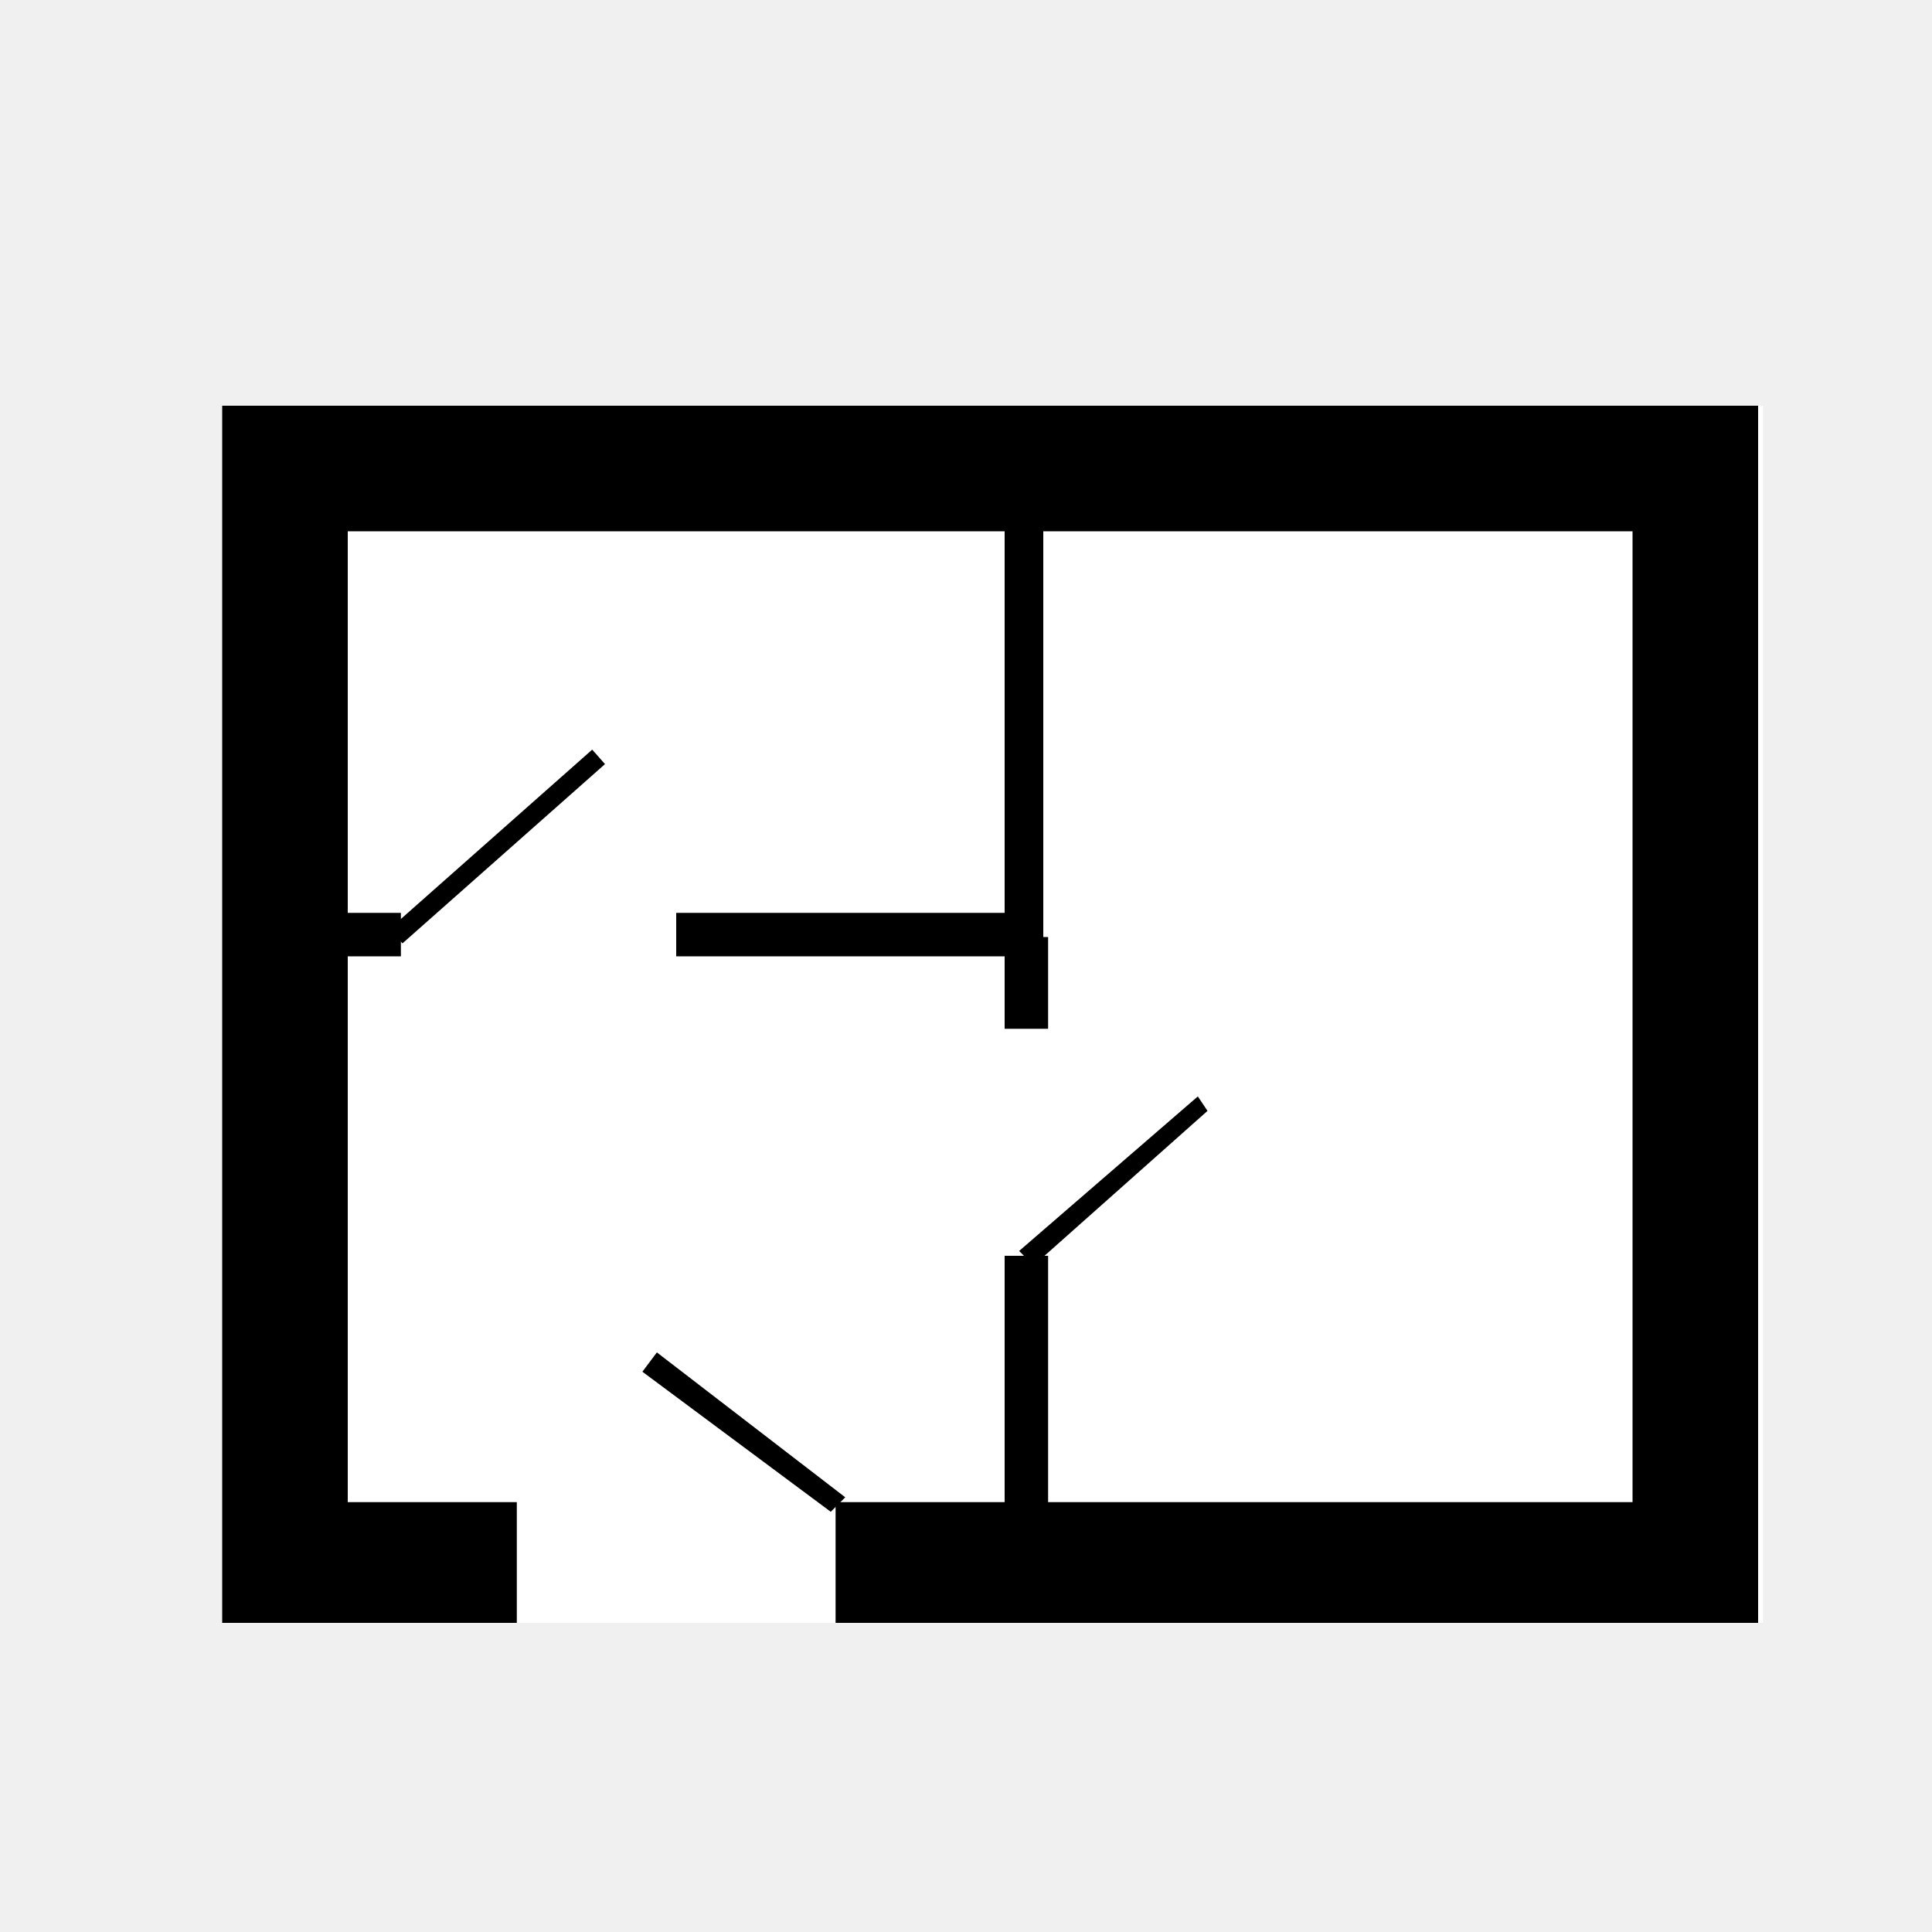
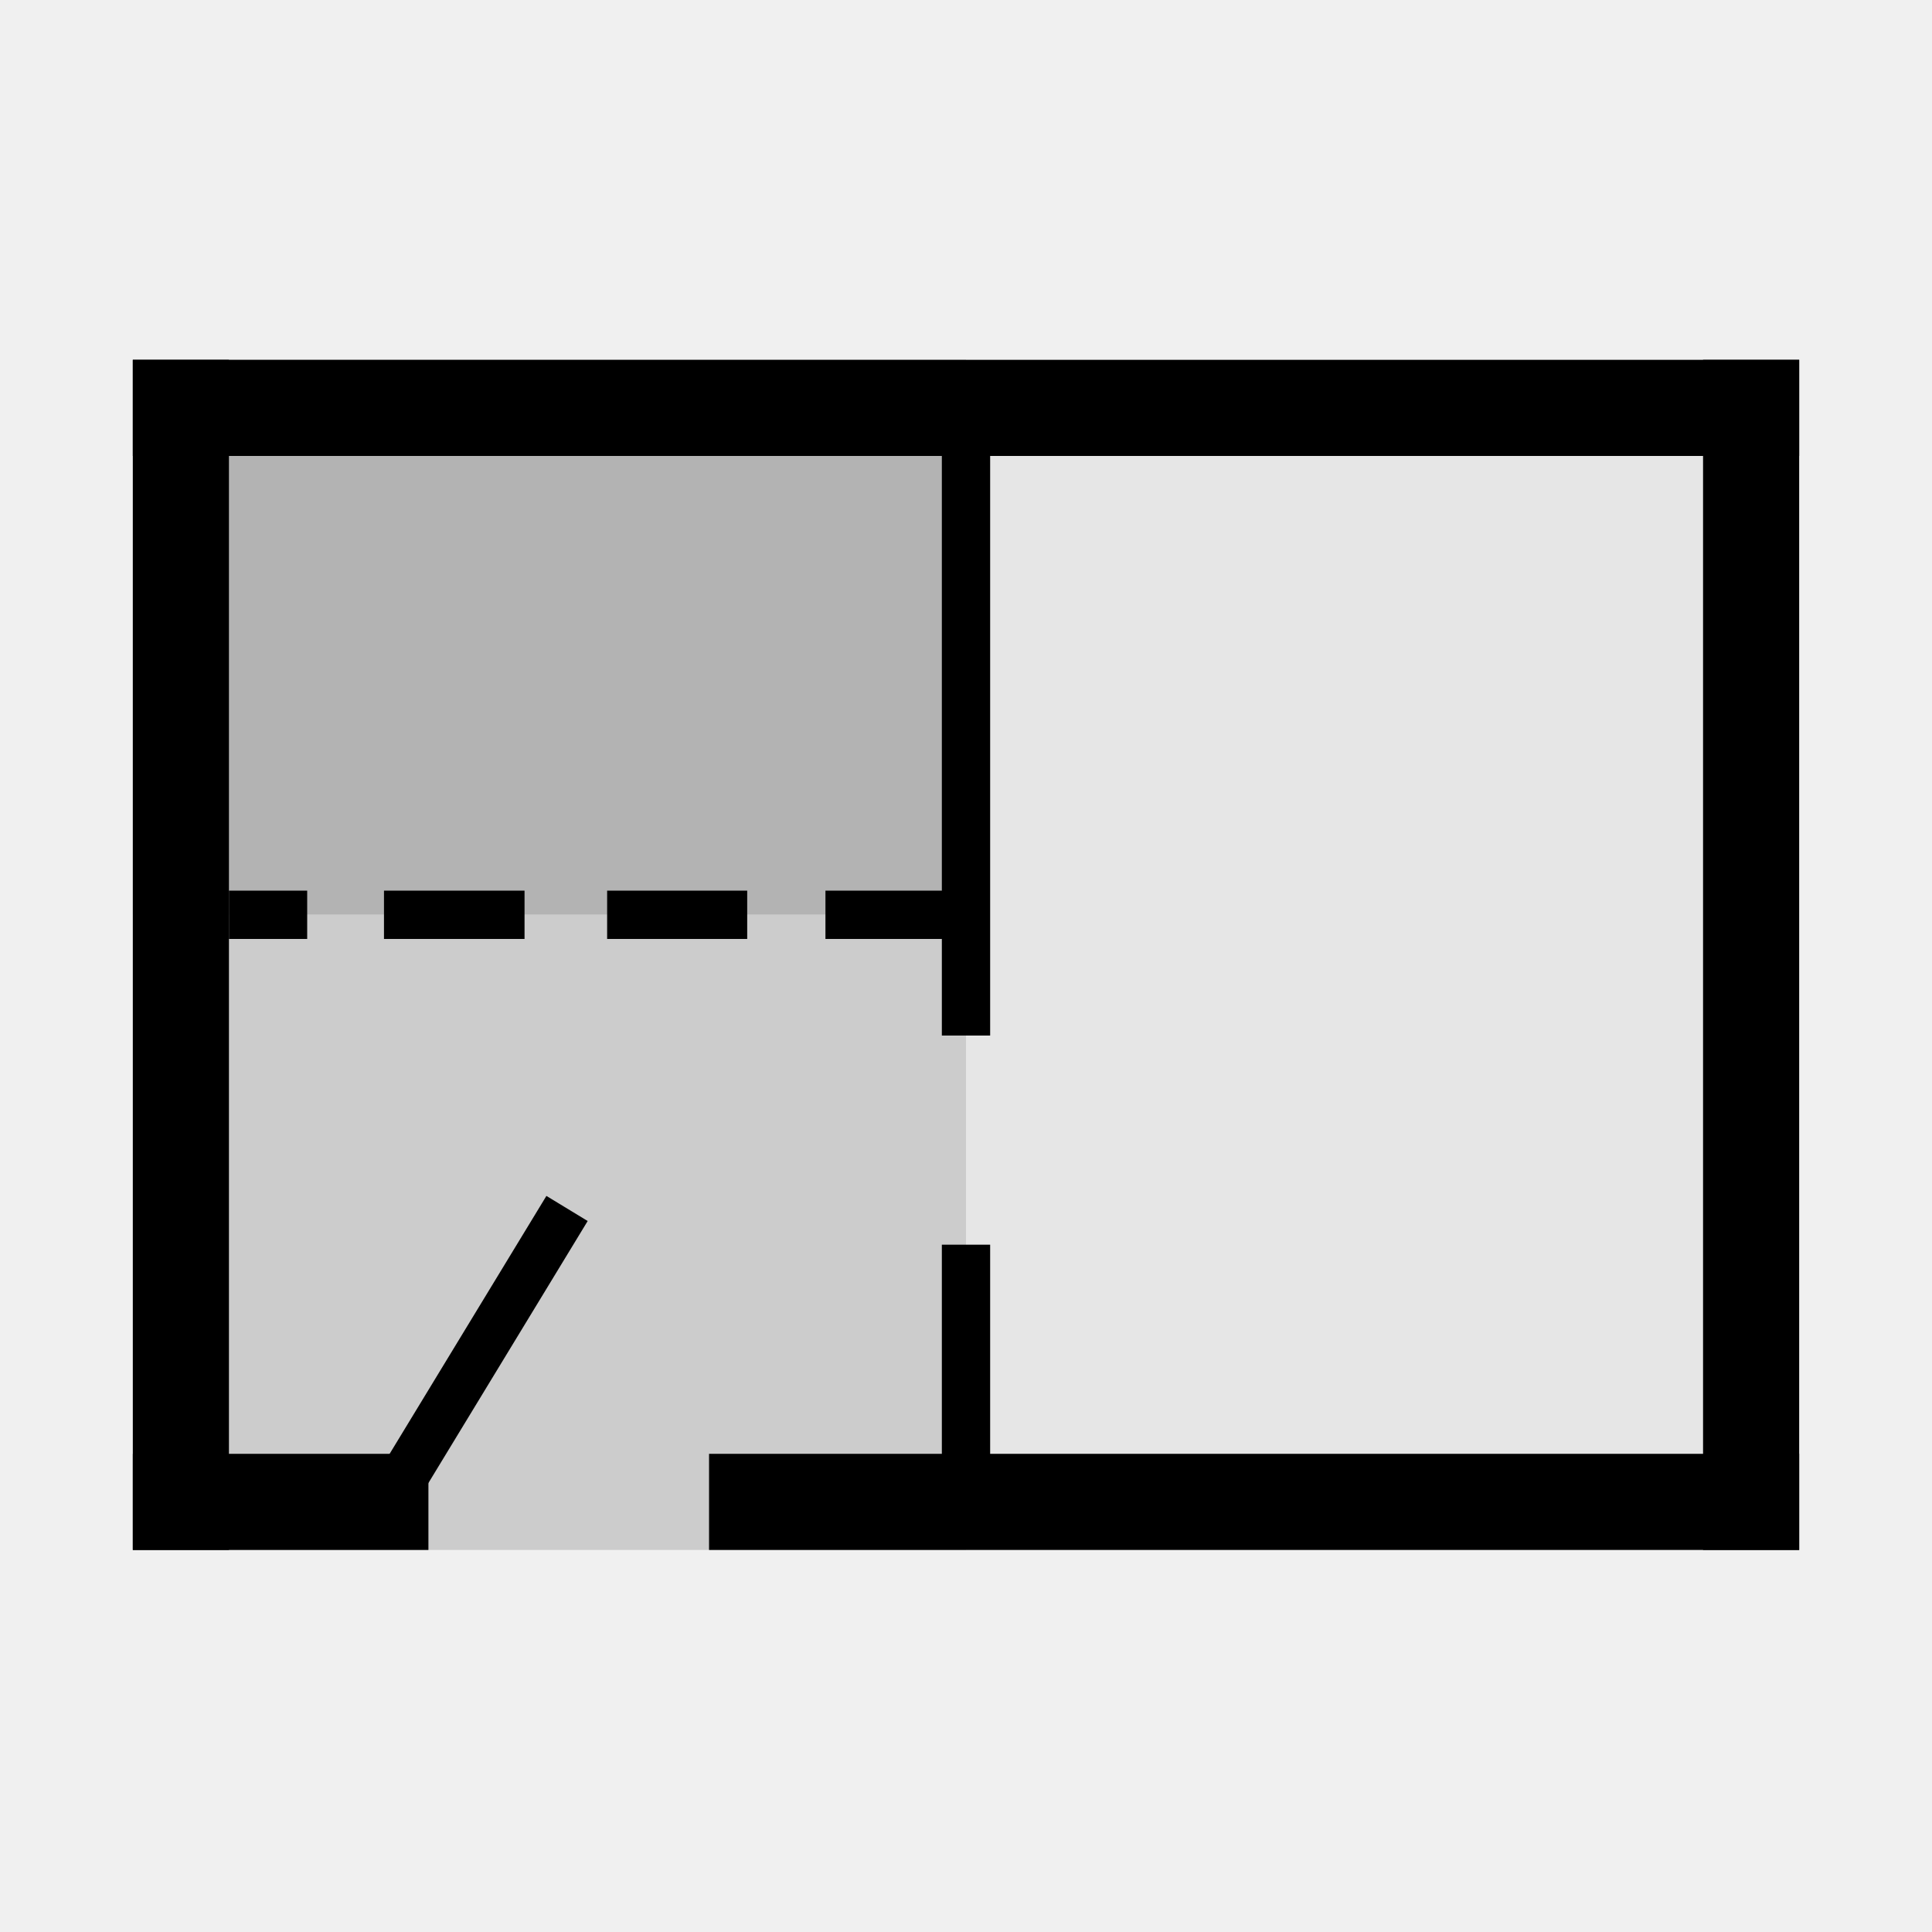
- <svg xmlns="http://www.w3.org/2000/svg" version="1.1" id="Layer_1" x="0px" y="0px" viewBox="0 0 40 40" style="enable-background:new 0 0 40 40;" xml:space="preserve">
-   <style type="text/css">
- 	.st0{fill:#FFFFFF;}
- </style>
-   <rect x="4.6" y="8.4" class="st0" width="31.9" height="25.2" />
-   <g>
-     <polygon points="36.4,33.6 17.3,33.6 17.3,31.1 33.8,31.1 33.8,11 7.2,11 7.2,31.1 10.7,31.1 10.7,33.6 4.6,33.6 4.6,8.4 36.4,8.4     " />
-   </g>
-   <polygon points="21.6,19.8 14,19.8 14,18.9 20.8,18.9 20.8,9.7 21.6,9.7 " />
-   <rect x="5.9" y="18.9" width="2.4" height="0.9" />
-   <rect x="20.8" y="26" width="0.9" height="6.4" />
-   <rect x="20.8" y="19.4" width="0.9" height="1.9" />
-   <rect x="7.5" y="17.3" transform="matrix(0.7488 -0.6628 0.6628 0.7488 -9.0148 11.2487)" width="5.6" height="0.4" />
-   <polygon points="21.4,26.2 21.1,25.9 24.8,22.7 25,23 " />
-   <polygon points="17.5,31 17.2,31.3 13.3,28.4 13.6,28 " />
+ <svg xmlns="http://www.w3.org/2000/svg" id="b692d2d5-49a6-4444-b5a0-5c8573e4ecae" data-name="b431b8c3-455b-48ed-845e-b14d9d69b5fe" viewBox="0 0 40 40">
+   <rect id="b431aa4b-90f5-4825-a71a-8e8c31f1e80f" data-name="aa8d5d12-6c31-4c05-b183-78c46f70da95" x="20" y="9.44" width="17.25" height="22.65" fill="#e6e6e6" />
+   <rect id="fba6bb77-863d-4d86-901c-53b5a92039af" data-name="aa8d5d12-6c31-4c05-b183-78c46f70da95" x="2.75" y="7.45" width="17.25" height="11.49" fill="#b3b3b3" />
+   <rect id="be8f01e5-b254-4e2a-9e5f-4d357b7d8ad3" data-name="aa8d5d12-6c31-4c05-b183-78c46f70da95" x="2.75" y="18.94" width="17.25" height="13.15" fill="#ccc" />
+   <rect x="2.75" y="7.45" width="1.99" height="24.64" />
+   <rect x="35.26" y="7.45" width="1.99" height="24.64" />
+   <rect x="2.75" y="7.45" width="34.5" height="1.99" />
+   <rect x="14.68" y="30.1" width="22.57" height="1.99" />
+   <rect x="2.75" y="30.1" width="6.12" height="1.99" />
+   <line x1="8.05" y1="31.09" x2="11.74" y2="25.02" fill="none" stroke="#000" stroke-miterlimit="10" />
+   <line x1="20" y1="9.44" x2="20" y2="21.44" fill="none" stroke="#000" stroke-miterlimit="10" />
+   <line x1="10.86" y1="18.94" x2="7.95" y2="18.94" fill="none" stroke="#000" stroke-miterlimit="10" />
+   <line x1="15.47" y1="18.94" x2="12.57" y2="18.94" fill="none" stroke="#000" stroke-miterlimit="10" />
+   <line x1="20" y1="18.94" x2="17.09" y2="18.94" fill="none" stroke="#000" stroke-miterlimit="10" />
+   <line x1="20" y1="25.77" x2="20" y2="31.09" fill="none" stroke="#000" stroke-miterlimit="10" />
+   <line x1="6.36" y1="18.94" x2="4.74" y2="18.94" fill="none" stroke="#000" stroke-miterlimit="10" />
</svg>
